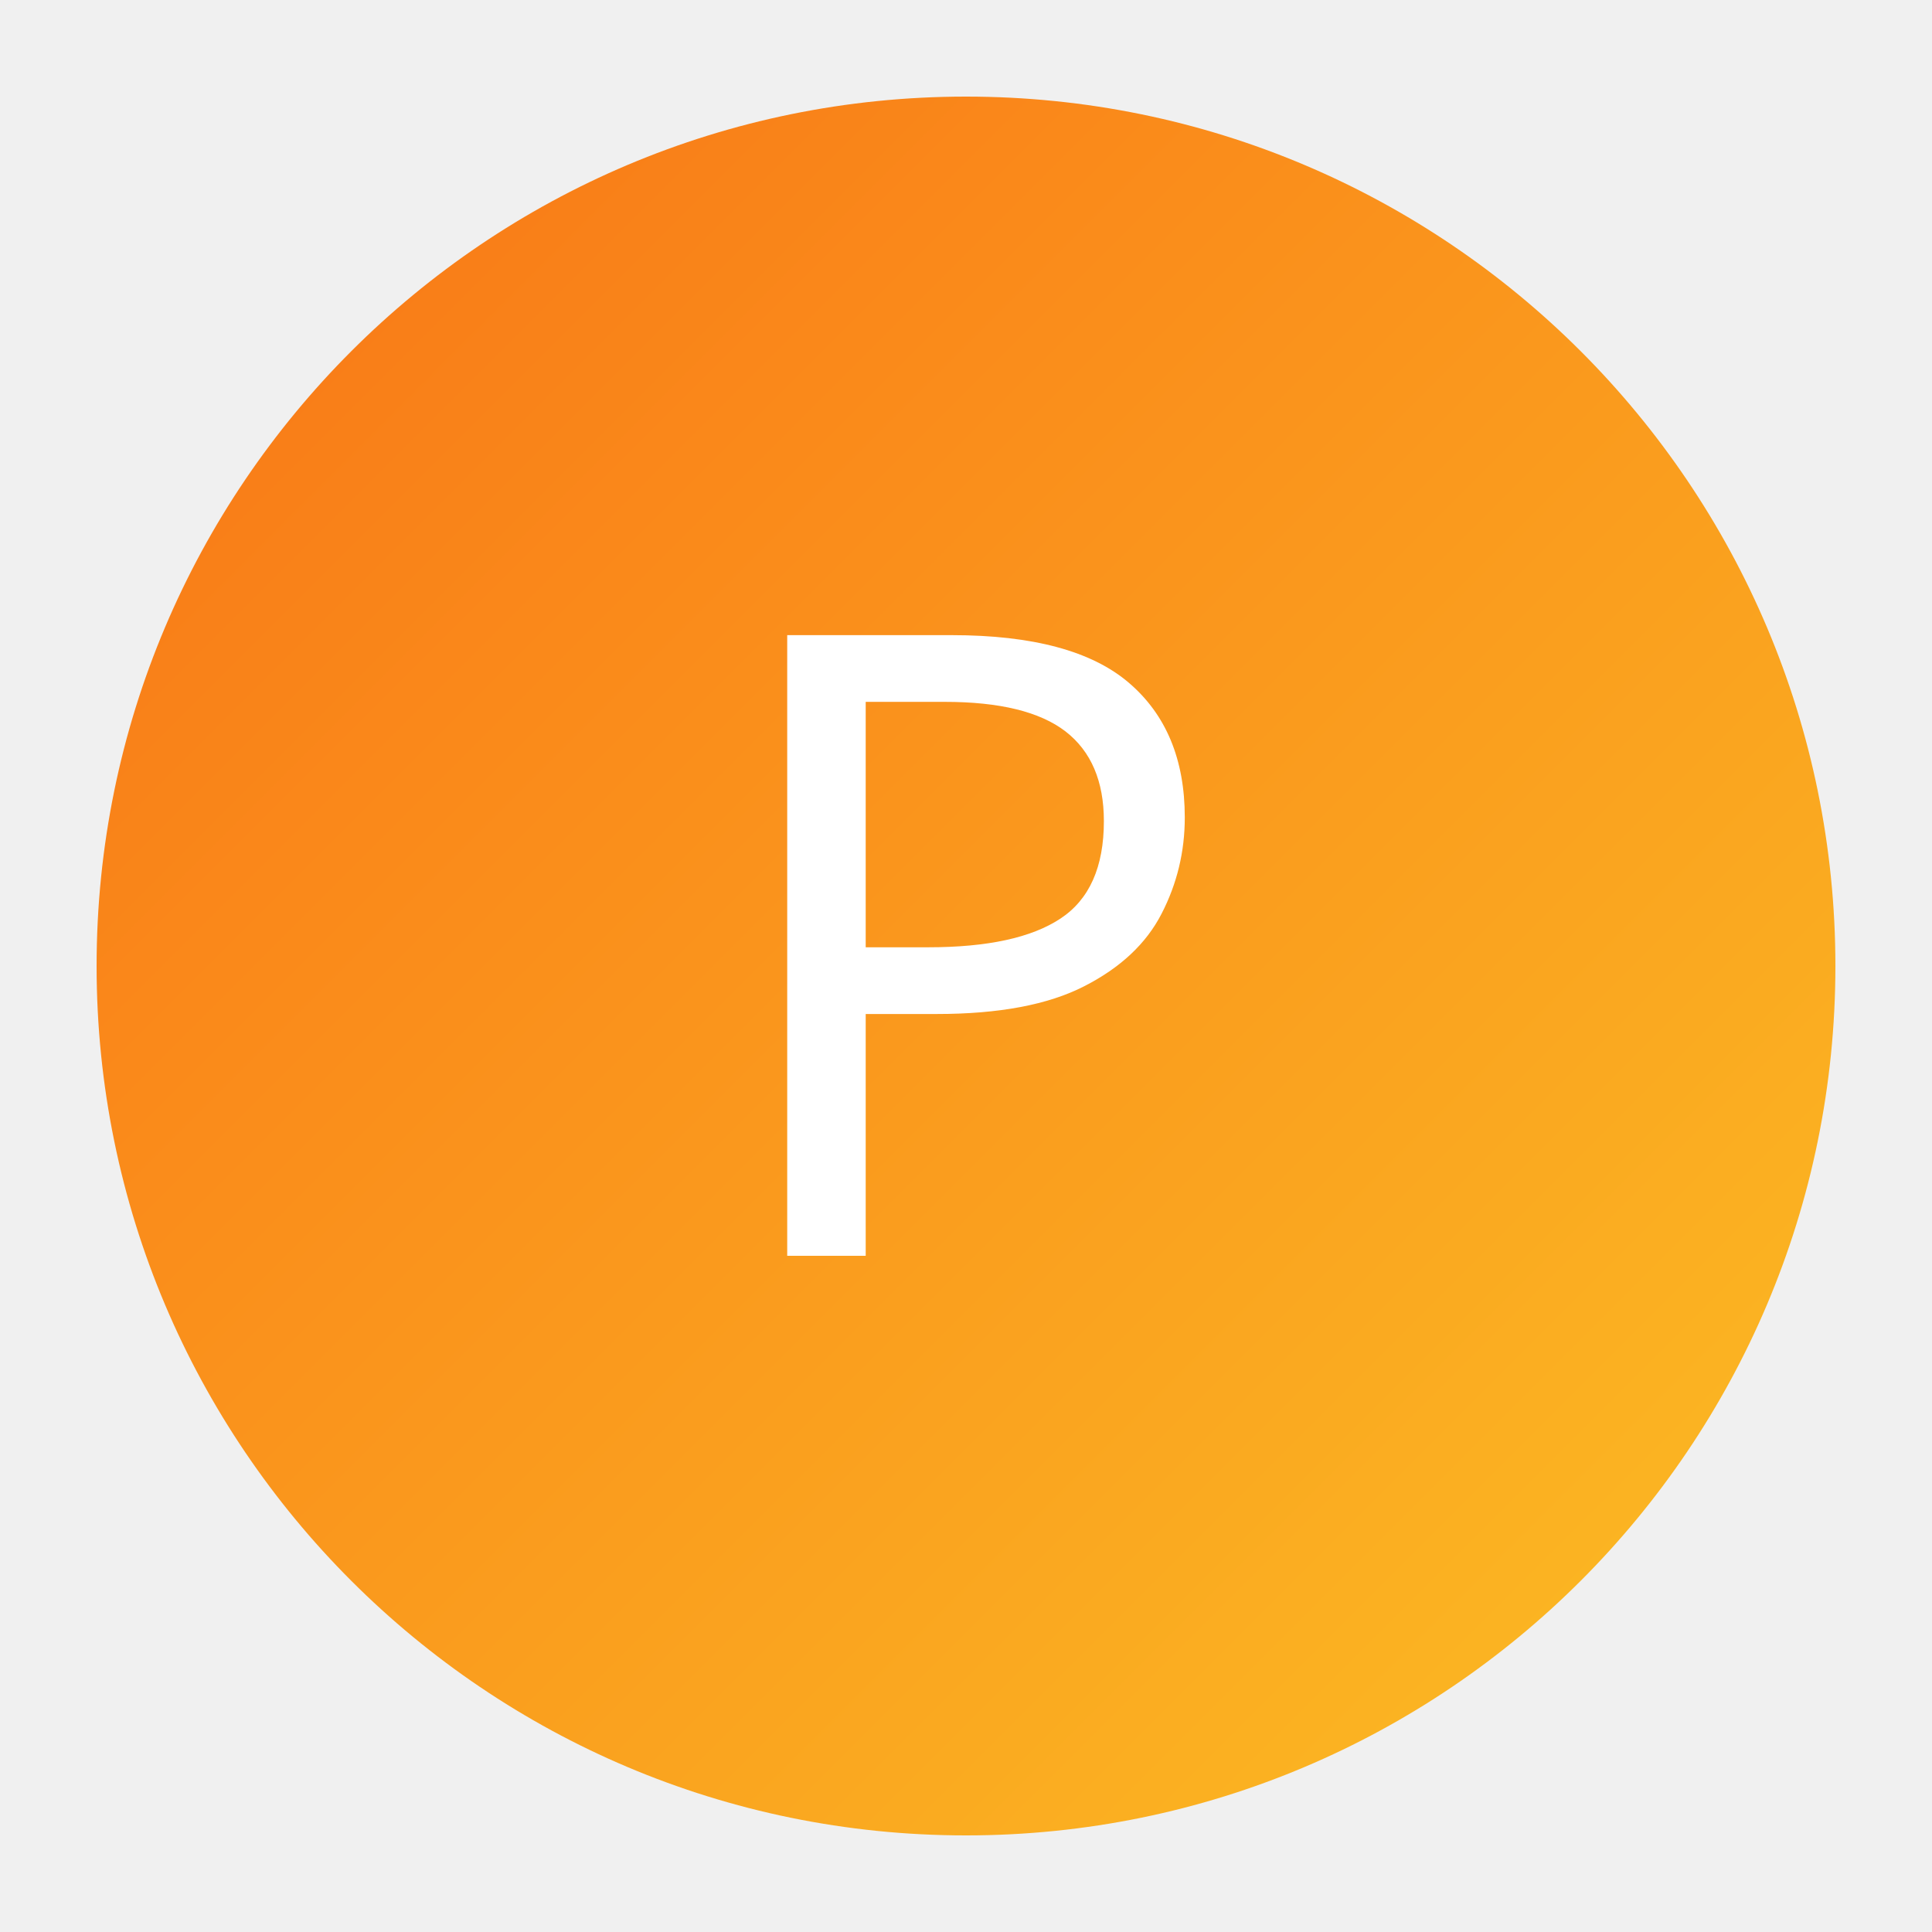
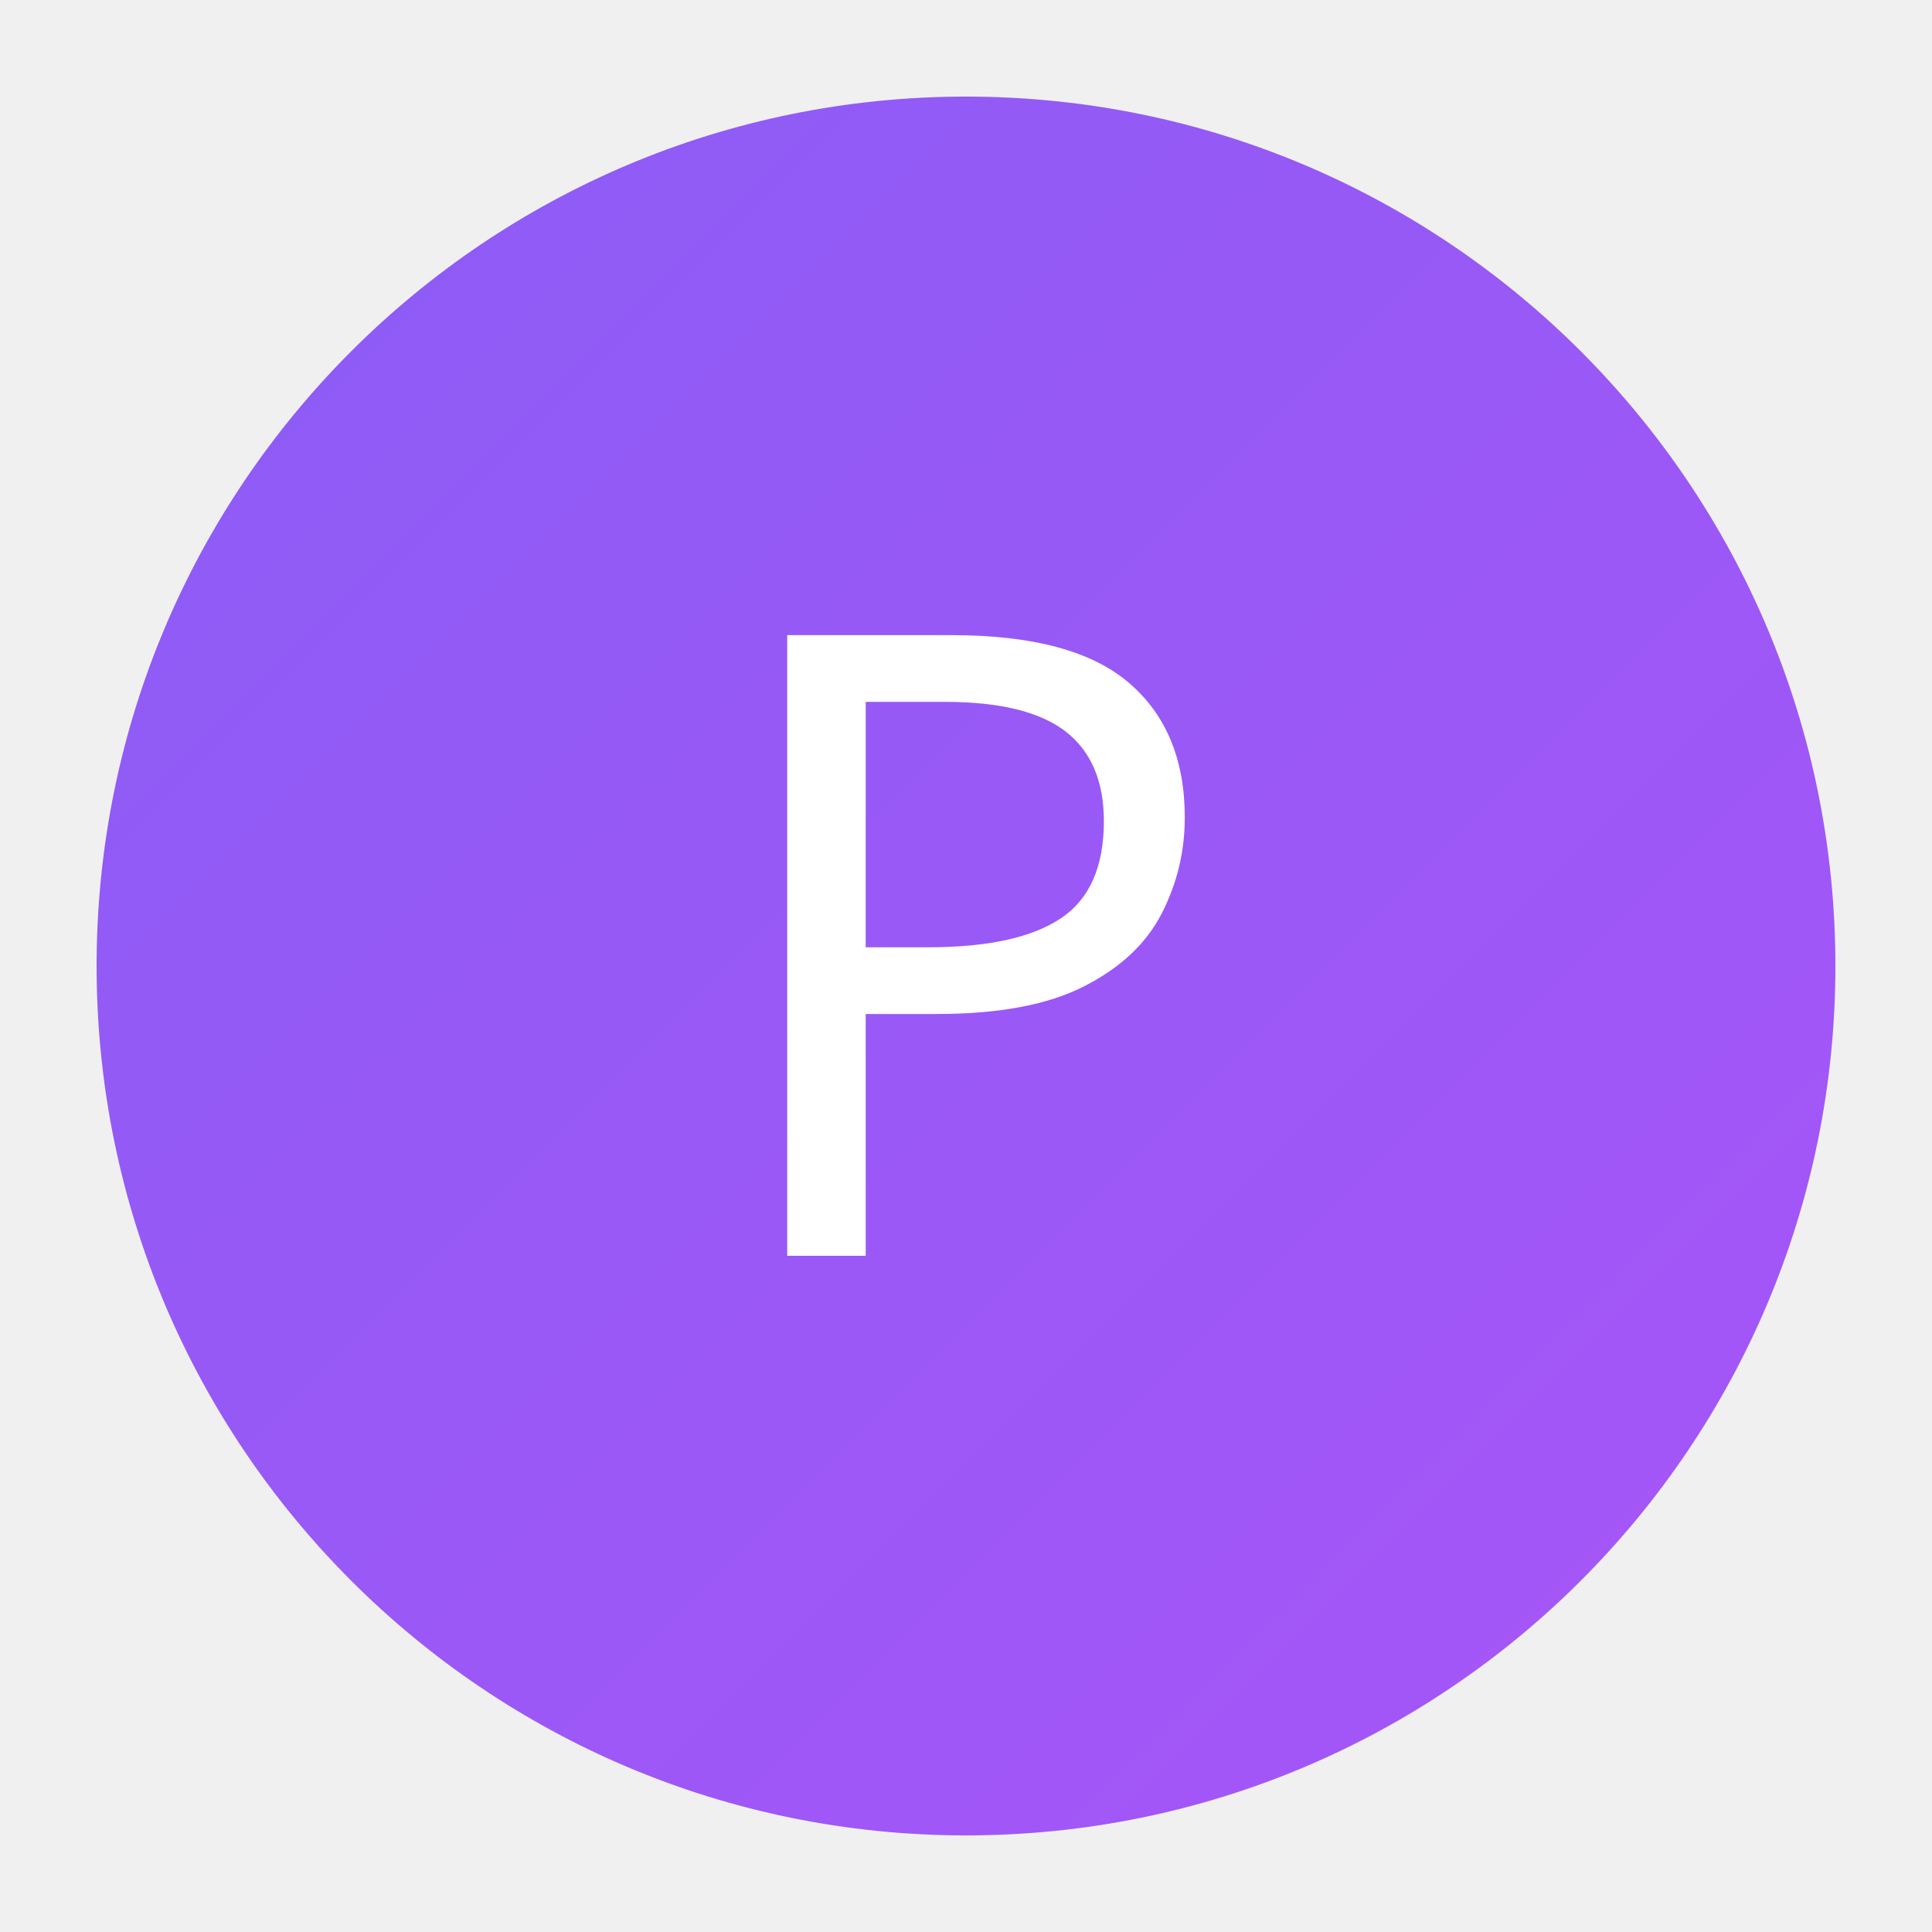
<svg xmlns="http://www.w3.org/2000/svg" viewBox="0 0 100 100">
  <defs>
    <linearGradient id="grad" x1="0%" y1="0%" x2="100%" y2="100%">
-       <stop offset="0%" style="stop-color:#f97316;stop-opacity:1" />
-       <stop offset="100%" style="stop-color:#fbbf24;stop-opacity:1" />
+       <stop offset="0%" style="stop-color:#8b5cf6;stop-opacity:1" />
+       <stop offset="100%" style="stop-color:#a855f7;stop-opacity:1" />
    </linearGradient>
  </defs>
  <circle cx="50" cy="50" r="45" fill="url(#grad)" />
  <text x="50" y="65" font-family="Arial Black" font-size="45" fill="white" text-anchor="middle">P</text>
</svg>
